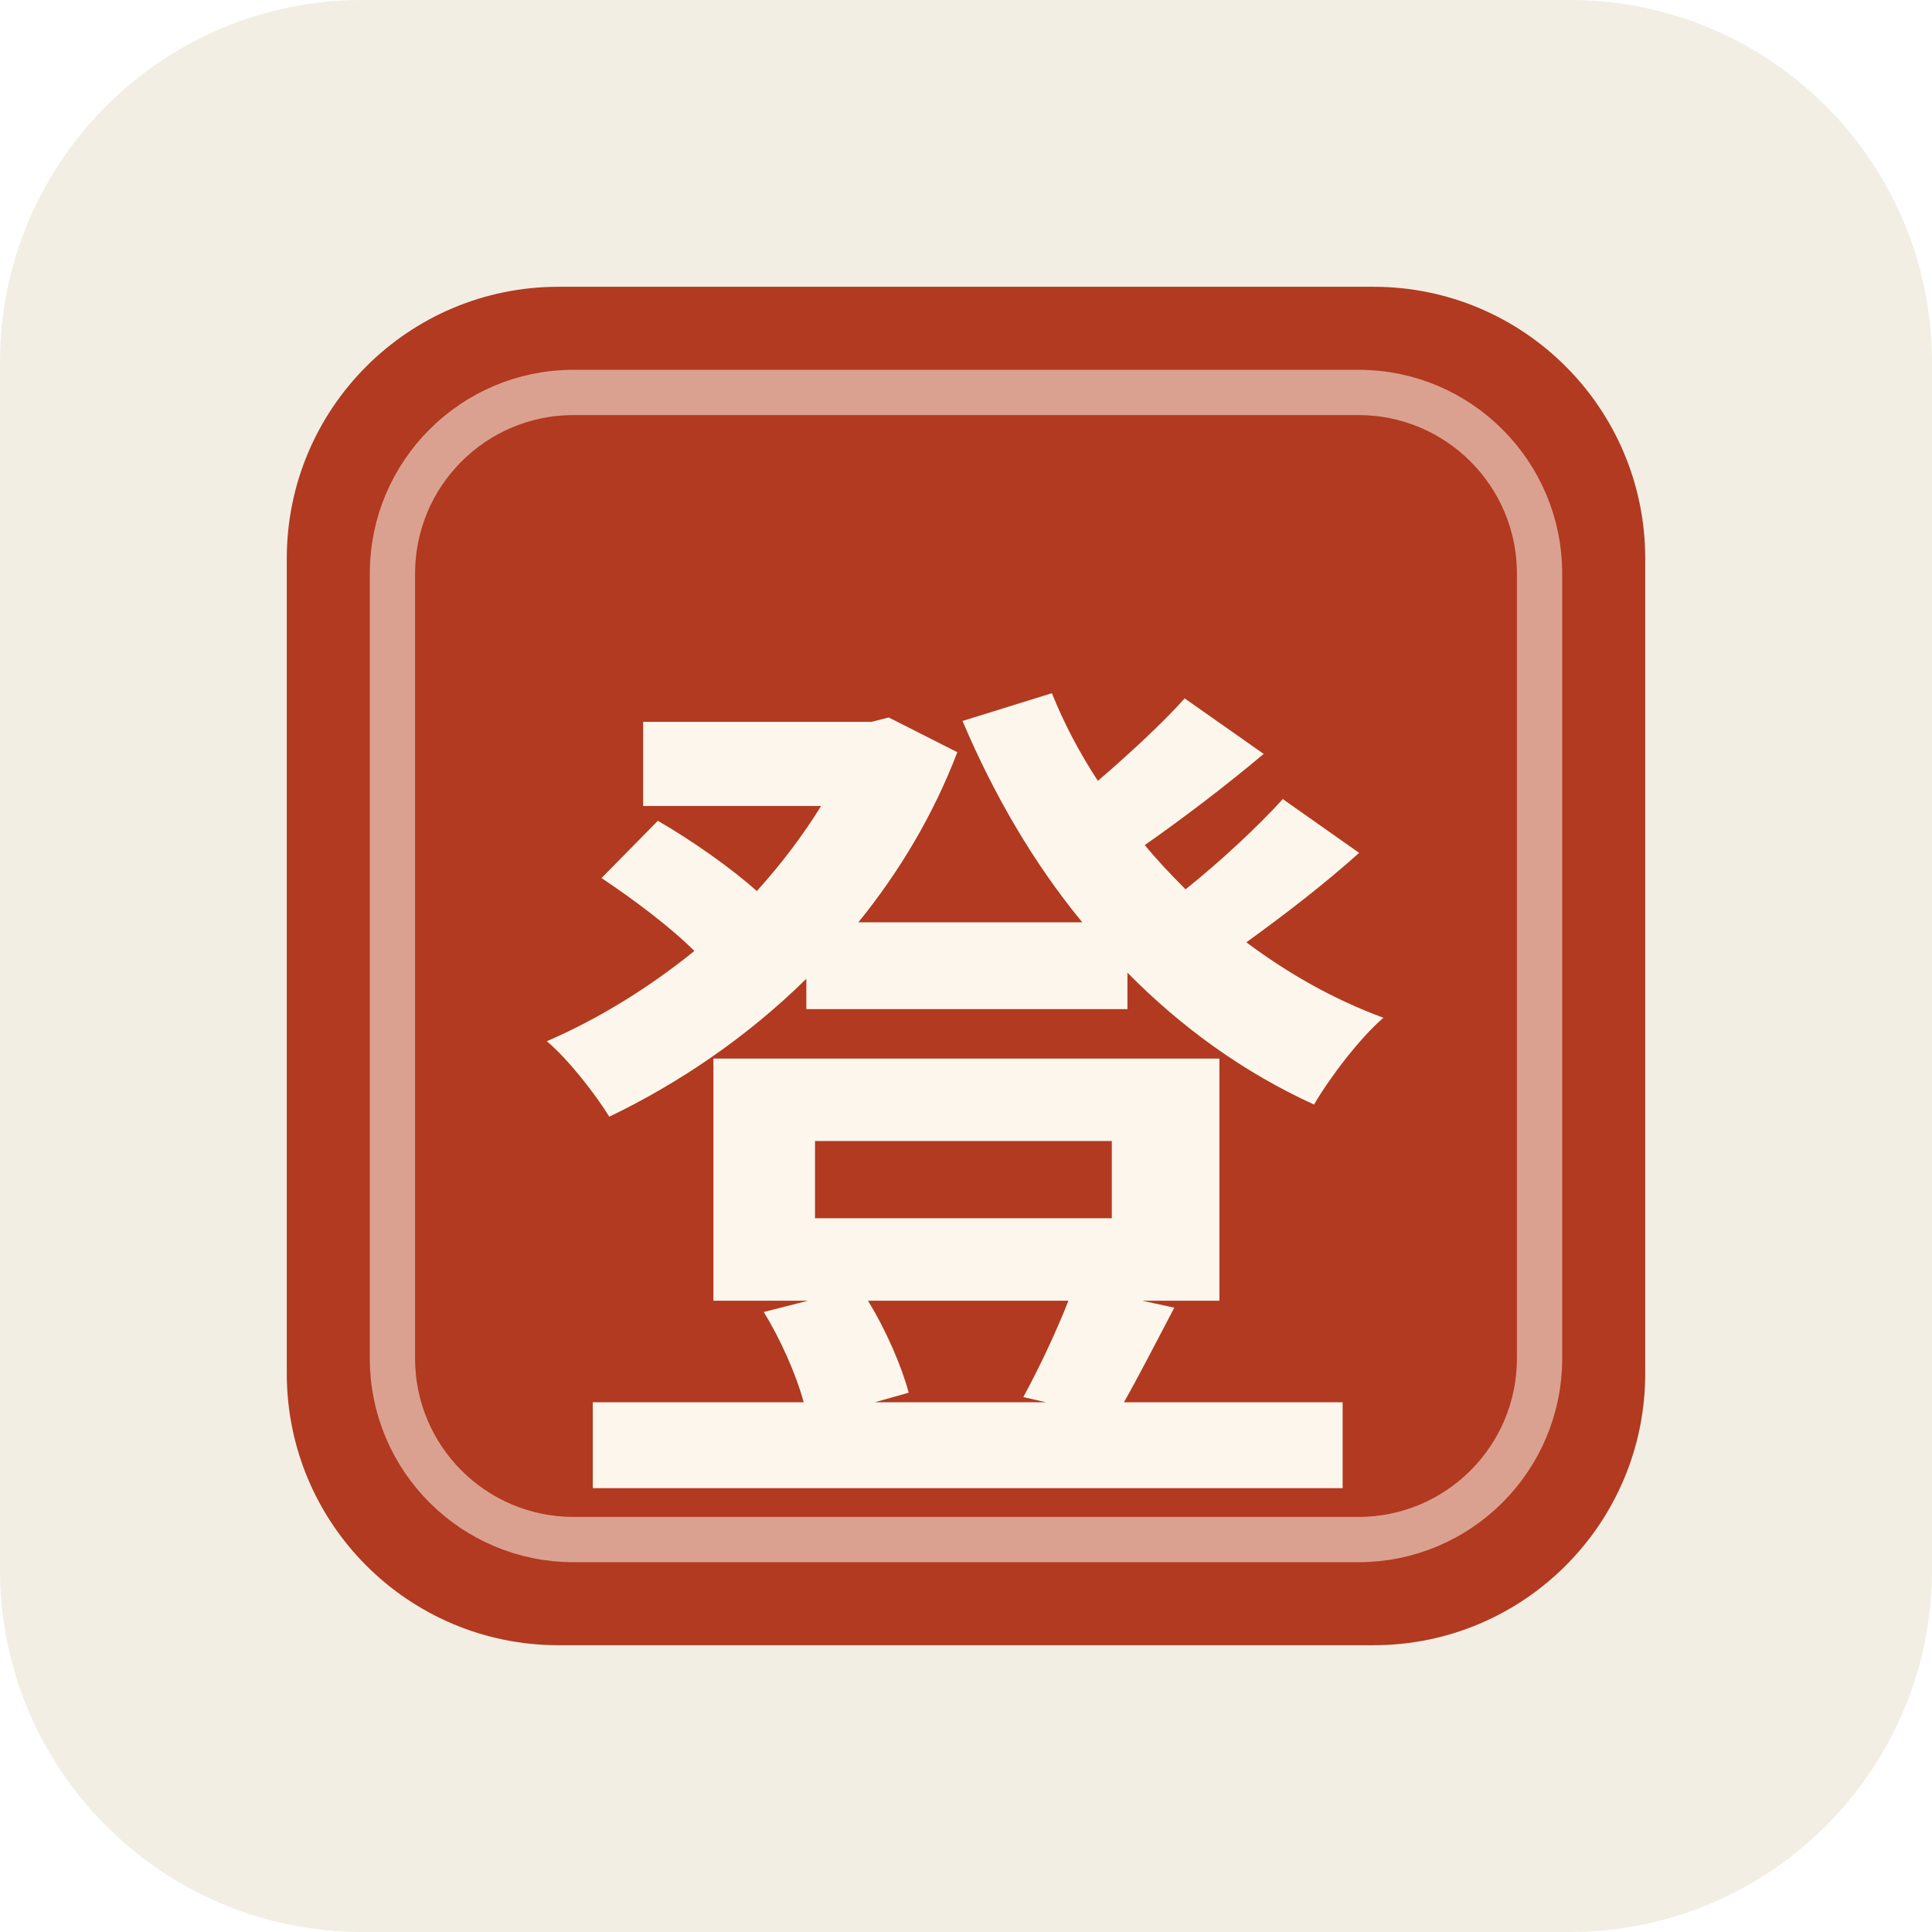
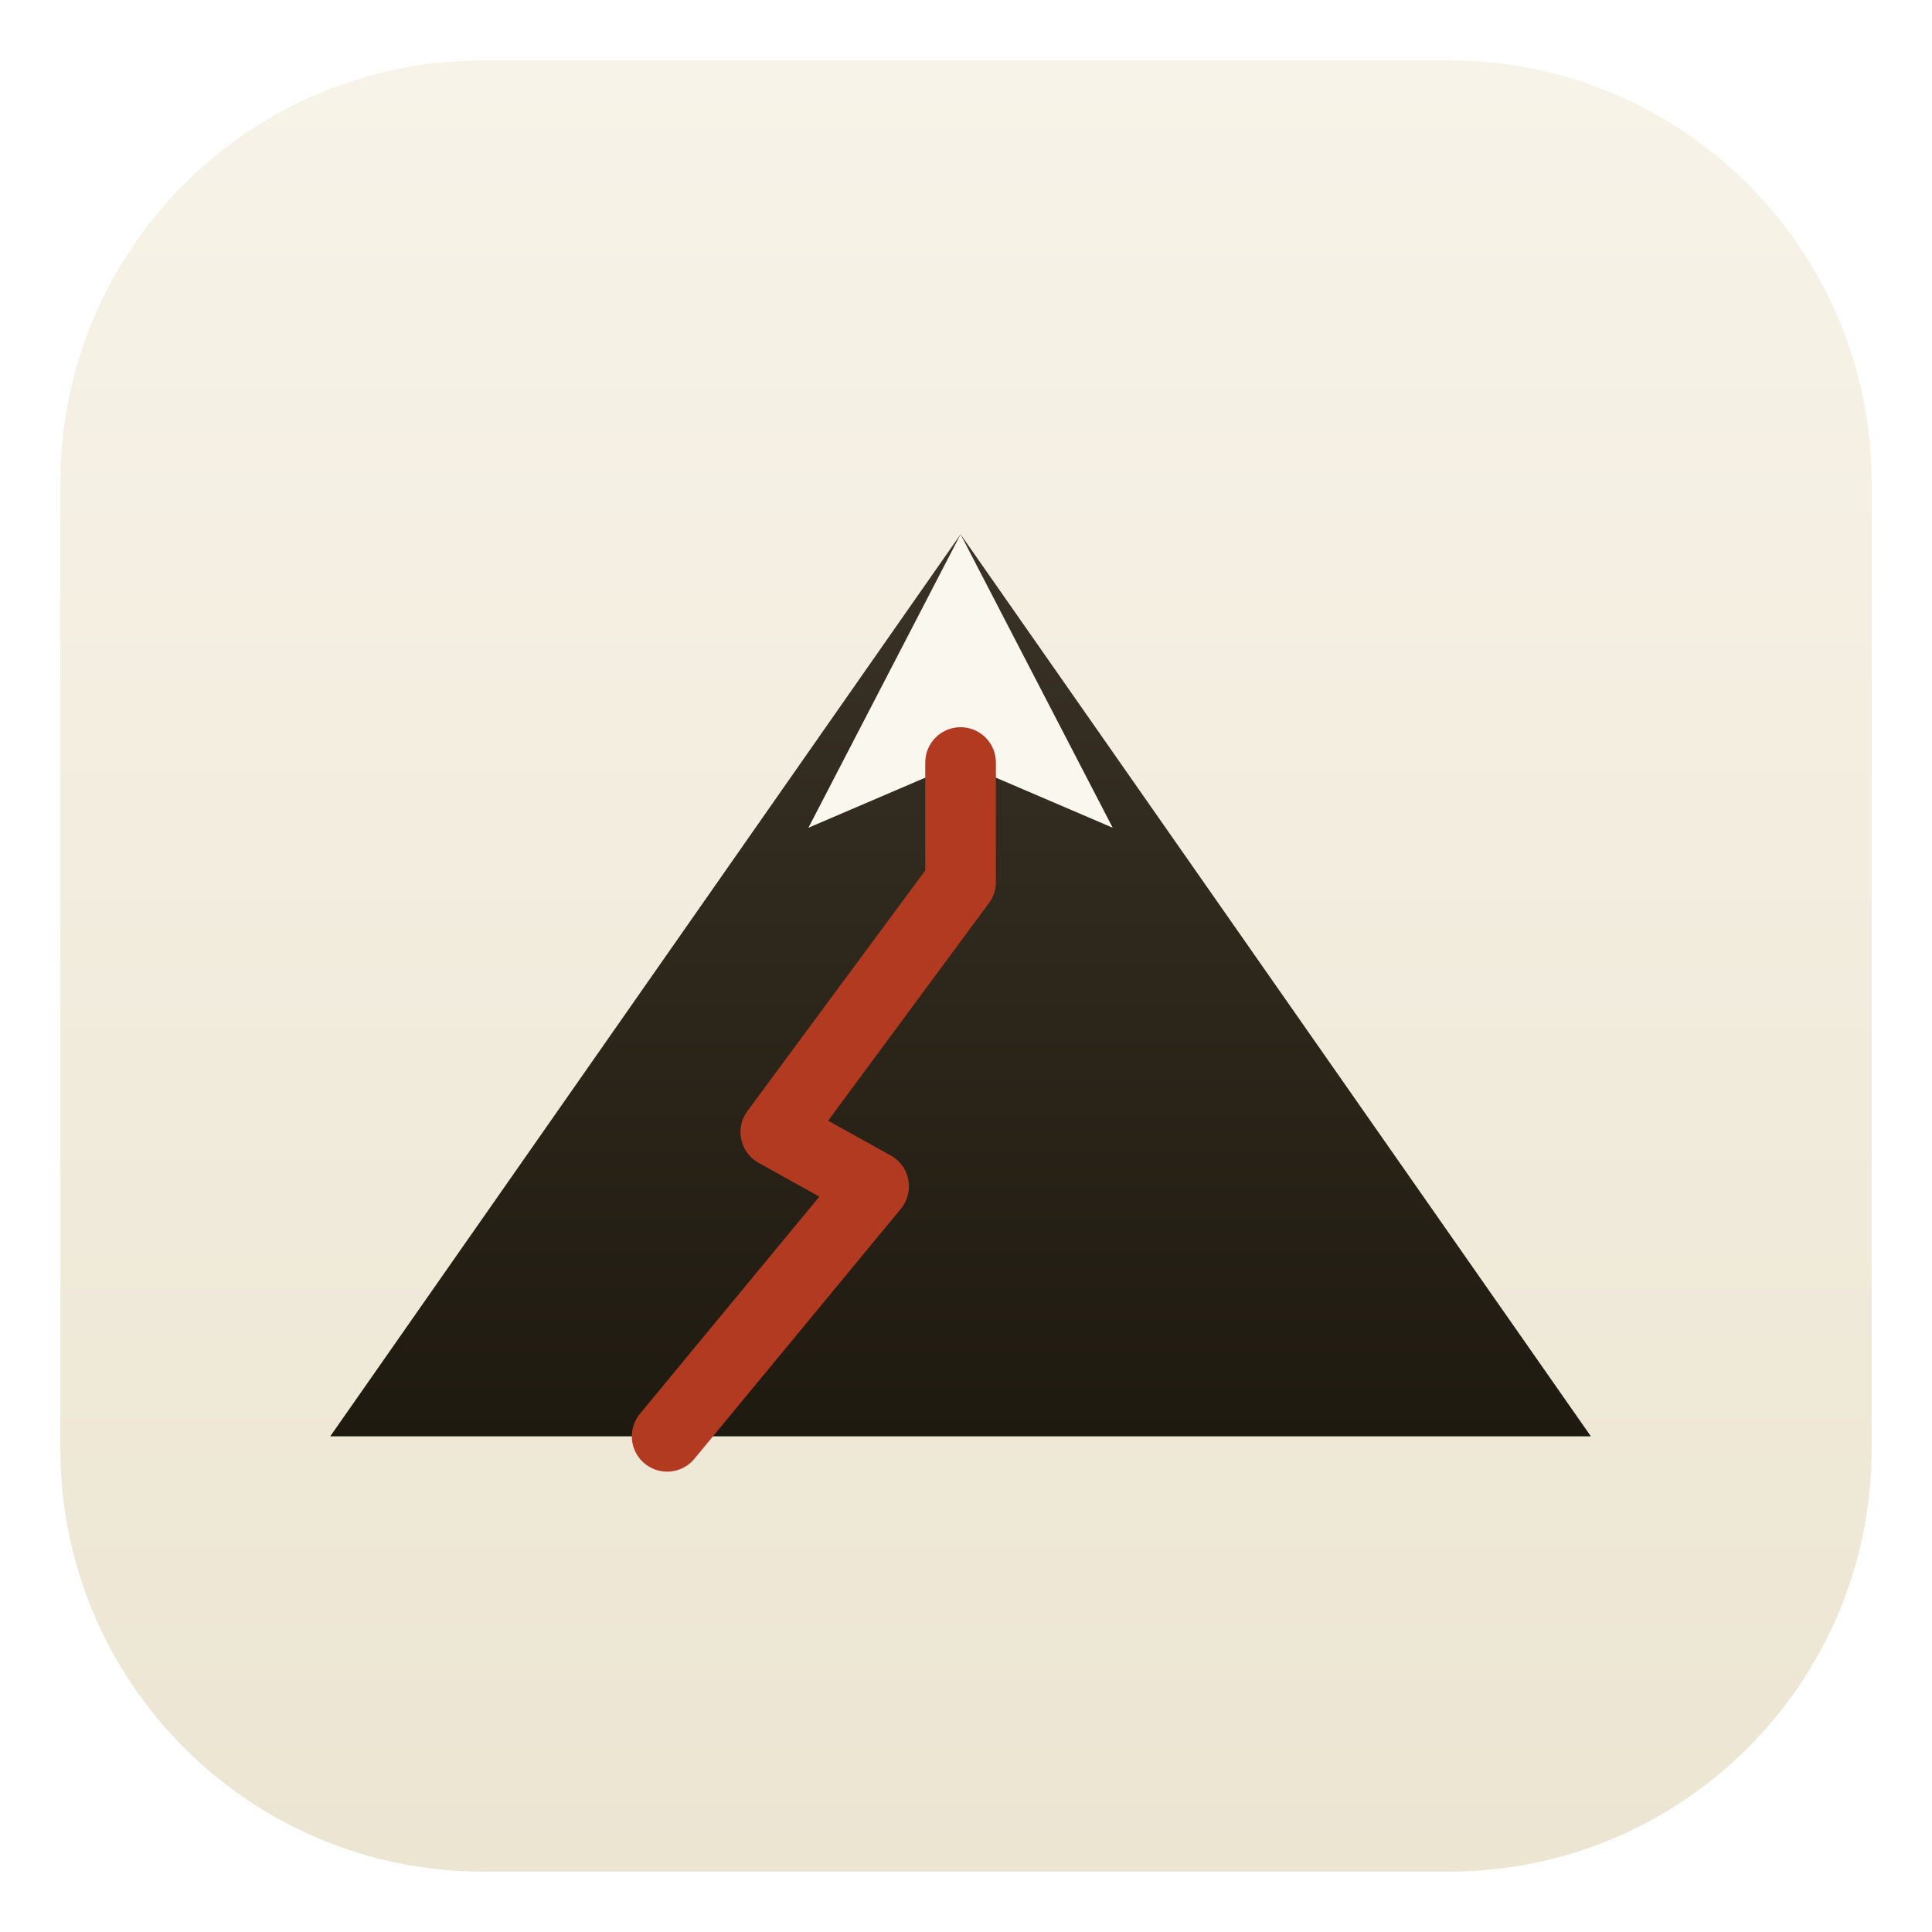
- <svg xmlns="http://www.w3.org/2000/svg" width="512" height="512" viewBox="0 0 512 512">
-   <rect width="512" height="512" rx="96" fill="#f2eee3" />
-   <rect x="76" y="76" width="360" height="360" rx="72" fill="#b13a20" />
-   <rect x="104" y="104" width="304" height="304" rx="48" fill="none" stroke="#fdf6ec" stroke-width="12" opacity=".55" />
-   <text x="256" y="278" fill="#fdf6ec" font-family="Songti SC,SimSun,serif" font-size="230" font-weight="600" text-anchor="middle" dominant-baseline="central">登</text>
+ <svg xmlns="http://www.w3.org/2000/svg" viewBox="0 0 512 512">
+   <defs>
+     <linearGradient id="paper" x1="0" y1="0" x2="0" y2="1">
+       <stop offset="0" stop-color="#f7f3e8" />
+       <stop offset="1" stop-color="#ece5d2" />
+     </linearGradient>
+   </defs>
+   <rect x="16" y="16" width="480" height="480" rx="112" fill="url(#paper)" />
+   <g transform="translate(76.0,141.6) scale(0.72)">
+     <defs>
+       <linearGradient id="pki" x1="0" y1="0" x2="0" y2="1">
+         <stop offset="0" stop-color="#3a3226" />
+         <stop offset="1" stop-color="#1f1a10" />
+       </linearGradient>
+     </defs>
+     <path d="M16,332 L248,0 L480,332 Z" fill="url(#pki)" />
+     <path d="M248,0 L192,108 L248,84 L304,108 Z" fill="#faf7ef" />
+     <path d="M140,332 L216,240 L180,220 L248,128 L248,84" fill="none" stroke="#b13a20" stroke-width="26" stroke-linecap="round" stroke-linejoin="round" />
+   </g>
</svg>
